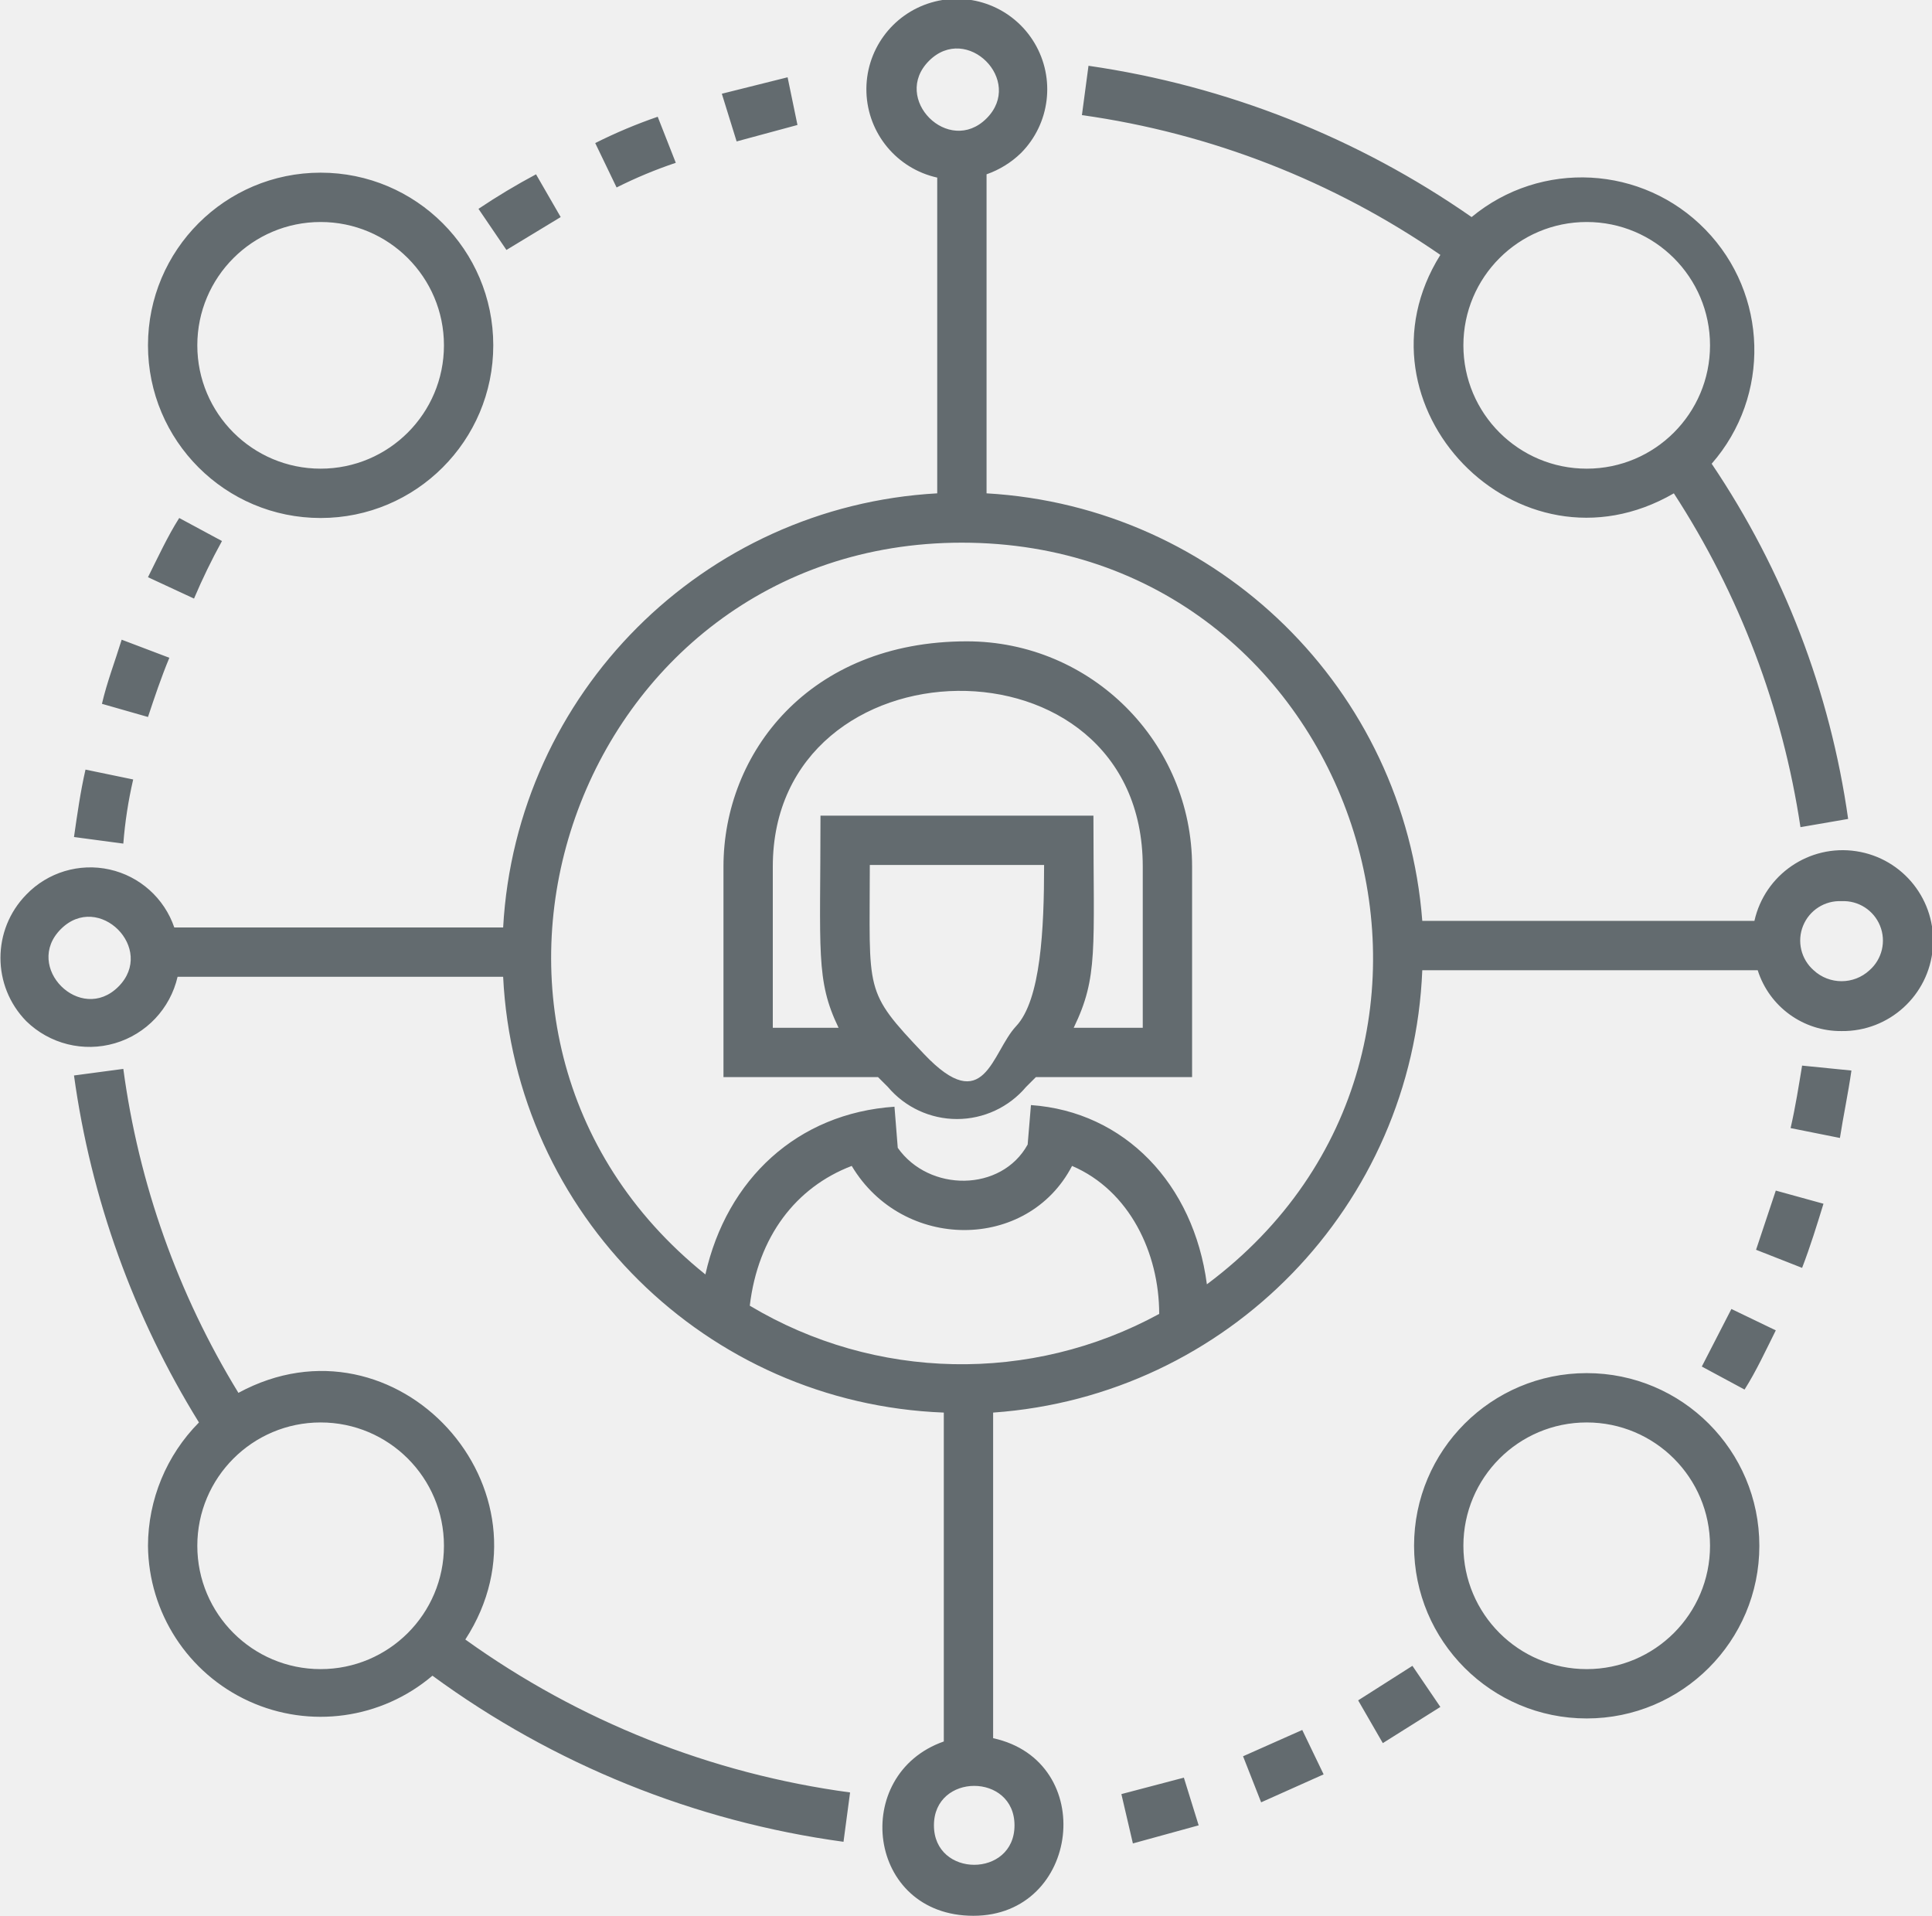
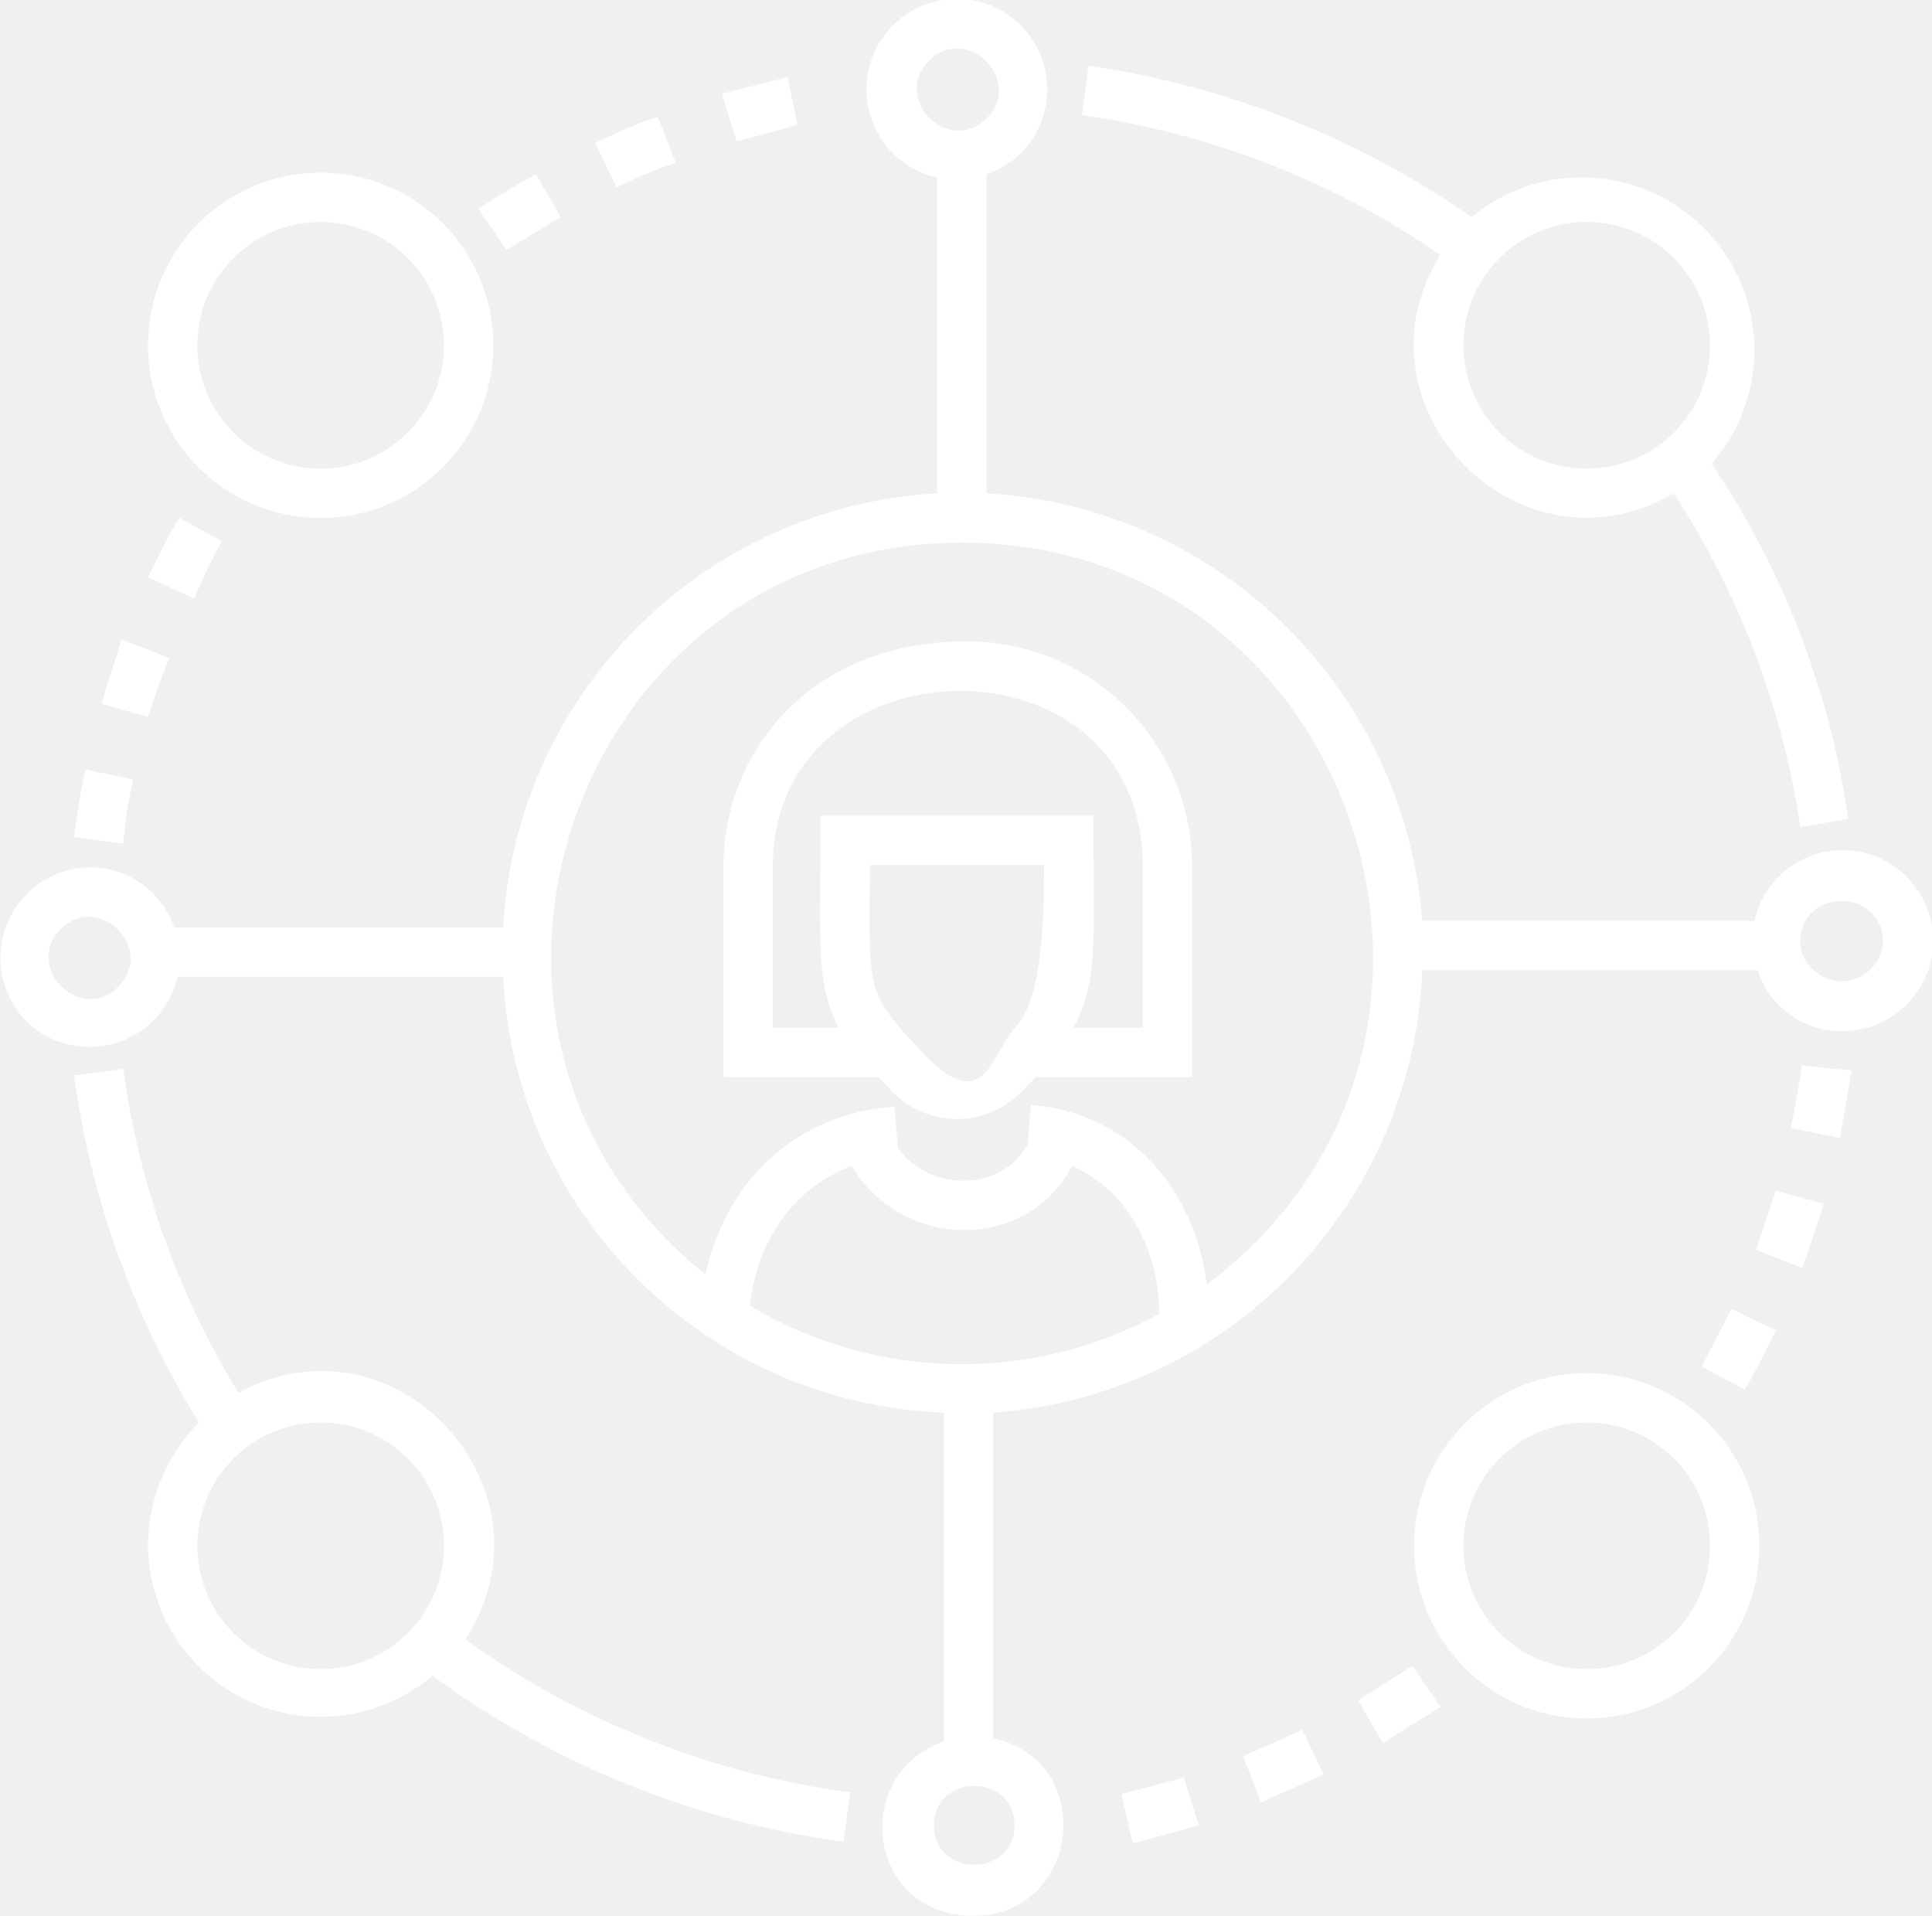
<svg xmlns="http://www.w3.org/2000/svg" viewBox="0 0 117.5 116.5">
-   <path d="M37.5,11.4,36.2,8.7A30.8,30.8,0,0,1,40,7.1l1.1,2.8A27.5,27.5,0,0,0,37.5,11.4Zm11-3.8-.6-2.9-4,1,.9,2.9ZM34.1,13.2l-1.5-2.6a40.5,40.5,0,0,0-3.5,2.1l1.7,2.5ZM8.1,47.4l-2.9-.6c-.3,1.3-.5,2.7-.7,4.1l3,.4A26.3,26.3,0,0,1,8.1,47.4ZM9,35.1l2.8,1.3a37.8,37.8,0,0,1,1.7-3.5l-2.6-1.4C10.2,32.6,9.6,33.9,9,35.1ZM10.3,40,7.4,38.9c-.4,1.3-.9,2.6-1.2,3.9l2.8.8C9.4,42.4,9.8,41.2,10.3,40Zm57.9,69.1.7,3,4-1.1-.9-2.9Zm14.4-5.7,1.5,2.6,3.5-2.2-1.7-2.5Zm-7,3.4,1.1,2.8,3.8-1.7-1.3-2.7ZM106.8,76l2.8,1.1c.5-1.3.9-2.6,1.3-3.9l-2.9-.8Zm2.1-7.4,3,.6c.2-1.3.5-2.7.7-4.1l-3-.3C109.4,66,109.2,67.3,108.9,68.6Zm-5.4,14.5,2.6,1.4c.7-1.1,1.3-2.4,1.9-3.6l-2.7-1.3ZM112,62.7a5.3,5.3,0,0,1-5.1-3.7H86.5A28.1,28.1,0,0,1,60.4,85.9v19.8c6.4,1.4,5.3,10.8-1.2,10.8s-7.5-8.6-1.8-10.6v-20A27.9,27.9,0,0,1,30.6,59.4H10.8a5.5,5.5,0,0,1-9.2,2.7,5.5,5.5,0,0,1,0-7.7,5.4,5.4,0,0,1,9,2h20A28,28,0,0,1,57,30V10.8a5.5,5.5,0,1,1,5.1-1.5A5.7,5.7,0,0,1,60,10.6V30A28.2,28.2,0,0,1,86.5,56h20.2a5.5,5.5,0,1,1,5.3,6.7ZM60,7.2c2.3-2.3-1.2-5.8-3.5-3.5S57.7,9.5,60,7.2ZM3.7,56.5C1.4,58.8,4.9,62.3,7.2,60S6,54.2,3.7,56.5ZM45.6,79.4a25.1,25.1,0,0,0,24.9.5c0-3.7-1.8-7.5-5.3-9-2.7,5.2-10.3,5.2-13.4,0C48.4,72.2,46.1,75.2,45.6,79.4ZM56.8,111c0,3.2,4.9,3.2,4.9,0S56.8,107.8,56.8,111Zm1.7-78C35,33,24.5,62.7,42.9,77.5c1.3-5.8,5.6-9.8,11.5-10.2l.2,2.5c1.9,2.7,6.3,2.7,7.9-.2l.2-2.4c5.7.4,9.9,4.8,10.7,10.9C92.7,63.7,82.5,33,58.5,33ZM112,54.8a2.4,2.4,0,0,0-1.7,4.2,2.5,2.5,0,0,0,3.4,0A2.4,2.4,0,0,0,112,54.8ZM9,21A10.5,10.5,0,1,1,19.5,31.5,10.5,10.5,0,0,1,9,21Zm3,0a7.5,7.5,0,0,0,15,0,7.5,7.5,0,0,0-15,0Zm75.6-5.5A50.8,50.8,0,0,0,65.8,7l.4-3a54.4,54.4,0,0,1,23.3,9.2,10.5,10.5,0,0,1,14.6,15,51.5,51.5,0,0,1,8.3,21.6l-2.9.5A51.2,51.2,0,0,0,101.8,30C92.3,35.5,81.9,24.6,87.6,15.5ZM89,21a7.5,7.5,0,0,0,15,0,7.5,7.5,0,0,0-15,0ZM28.3,99.7A52,52,0,0,0,51.7,109l-.4,3a54.8,54.8,0,0,1-25-10.1A10.5,10.5,0,0,1,9,94a10.7,10.7,0,0,1,3.1-7.5A54.1,54.1,0,0,1,4.5,65.4l3-.4a50.6,50.6,0,0,0,7,19.7C24.1,79.5,34.2,90.6,28.3,99.7ZM27,94a7.5,7.5,0,0,0-15,0,7.5,7.5,0,0,0,15,0Zm80,0A10.5,10.5,0,1,1,96.5,83.5,10.5,10.5,0,0,1,107,94Zm-3,0a7.5,7.5,0,0,0-15,0,7.5,7.5,0,0,0,15,0ZM72.5,52.7V65.5H63l-.6.6a5.5,5.5,0,0,1-8.4,0l-.6-.6H44V52.7C44,45.8,49.2,39,58.8,39A13.7,13.7,0,0,1,72.5,52.7Zm-9-.1H52.9c0,7.8-.4,7.6,3.3,11.5s4.1-.1,5.6-1.7S63.5,56.5,63.5,52.6Zm6,.1c0-14.5-22.5-14-22.5,0v9.8h4c-1.4-2.9-1.1-4.6-1.1-12.9H66.5c0,8.2.3,9.8-1.2,12.9h4.2Z" fill="#636b6f" />
+   <path d="M37.5,11.4,36.2,8.7A30.8,30.8,0,0,1,40,7.1l1.1,2.8A27.5,27.5,0,0,0,37.5,11.4Zm11-3.8-.6-2.9-4,1,.9,2.9ZM34.1,13.2l-1.5-2.6a40.5,40.5,0,0,0-3.5,2.1l1.7,2.5ZM8.1,47.4l-2.9-.6c-.3,1.3-.5,2.7-.7,4.1l3,.4A26.3,26.3,0,0,1,8.1,47.4ZM9,35.1l2.8,1.3a37.8,37.8,0,0,1,1.7-3.5l-2.6-1.4C10.2,32.6,9.6,33.9,9,35.1ZM10.3,40,7.4,38.9c-.4,1.3-.9,2.6-1.2,3.9l2.8.8C9.4,42.4,9.8,41.2,10.3,40Zm57.9,69.1.7,3,4-1.1-.9-2.9Zm14.4-5.7,1.5,2.6,3.5-2.2-1.7-2.5Zm-7,3.4,1.1,2.8,3.8-1.7-1.3-2.7ZM106.8,76l2.8,1.1c.5-1.3.9-2.6,1.3-3.9l-2.9-.8Zm2.1-7.4,3,.6c.2-1.3.5-2.7.7-4.1l-3-.3C109.4,66,109.2,67.3,108.9,68.6Zm-5.4,14.5,2.6,1.4c.7-1.1,1.3-2.4,1.9-3.6l-2.7-1.3ZM112,62.7a5.3,5.3,0,0,1-5.1-3.7H86.5A28.1,28.1,0,0,1,60.4,85.9v19.8c6.4,1.4,5.3,10.8-1.2,10.8s-7.5-8.6-1.8-10.6v-20A27.9,27.9,0,0,1,30.6,59.4H10.8a5.5,5.5,0,0,1-9.2,2.7,5.5,5.5,0,0,1,0-7.7,5.4,5.4,0,0,1,9,2h20A28,28,0,0,1,57,30V10.8a5.5,5.5,0,1,1,5.1-1.5A5.7,5.7,0,0,1,60,10.6V30A28.2,28.2,0,0,1,86.5,56h20.2a5.5,5.5,0,1,1,5.3,6.7ZM60,7.2c2.3-2.3-1.2-5.8-3.5-3.5S57.7,9.5,60,7.2ZM3.7,56.5C1.4,58.8,4.9,62.3,7.2,60S6,54.2,3.7,56.5ZM45.6,79.4a25.1,25.1,0,0,0,24.9.5c0-3.7-1.8-7.5-5.3-9-2.7,5.2-10.3,5.2-13.4,0C48.4,72.2,46.1,75.2,45.6,79.4ZM56.8,111c0,3.2,4.9,3.2,4.9,0S56.8,107.8,56.8,111Zm1.7-78C35,33,24.5,62.7,42.9,77.5c1.3-5.8,5.6-9.8,11.5-10.2l.2,2.5c1.9,2.7,6.3,2.7,7.9-.2l.2-2.4c5.7.4,9.9,4.8,10.7,10.9C92.7,63.7,82.5,33,58.5,33ZM112,54.8a2.4,2.4,0,0,0-1.7,4.2,2.5,2.5,0,0,0,3.4,0A2.4,2.4,0,0,0,112,54.8ZM9,21A10.5,10.5,0,1,1,19.5,31.5,10.5,10.5,0,0,1,9,21Zm3,0a7.5,7.5,0,0,0,15,0,7.5,7.5,0,0,0-15,0Zm75.6-5.5A50.8,50.8,0,0,0,65.8,7l.4-3a54.4,54.4,0,0,1,23.3,9.2,10.5,10.5,0,0,1,14.6,15,51.5,51.5,0,0,1,8.3,21.6l-2.9.5A51.2,51.2,0,0,0,101.8,30C92.3,35.5,81.9,24.6,87.6,15.5ZM89,21a7.5,7.5,0,0,0,15,0,7.5,7.5,0,0,0-15,0ZM28.3,99.7A52,52,0,0,0,51.7,109l-.4,3a54.8,54.8,0,0,1-25-10.1A10.5,10.5,0,0,1,9,94a10.7,10.7,0,0,1,3.1-7.5A54.1,54.1,0,0,1,4.5,65.4l3-.4a50.6,50.6,0,0,0,7,19.7C24.1,79.5,34.2,90.6,28.3,99.7ZM27,94a7.5,7.5,0,0,0-15,0,7.5,7.5,0,0,0,15,0Zm80,0A10.5,10.5,0,1,1,96.5,83.5,10.5,10.5,0,0,1,107,94Zm-3,0a7.5,7.5,0,0,0-15,0,7.5,7.5,0,0,0,15,0ZM72.5,52.7V65.5H63l-.6.6a5.5,5.5,0,0,1-8.4,0l-.6-.6H44V52.7C44,45.8,49.2,39,58.8,39A13.7,13.7,0,0,1,72.5,52.7Zm-9-.1H52.9c0,7.8-.4,7.6,3.3,11.5s4.1-.1,5.6-1.7S63.5,56.5,63.5,52.6Zm6,.1c0-14.5-22.5-14-22.5,0v9.8h4c-1.4-2.9-1.1-4.6-1.1-12.9H66.5c0,8.2.3,9.8-1.2,12.9h4.2Z" fill="#ffffff" />
</svg>
